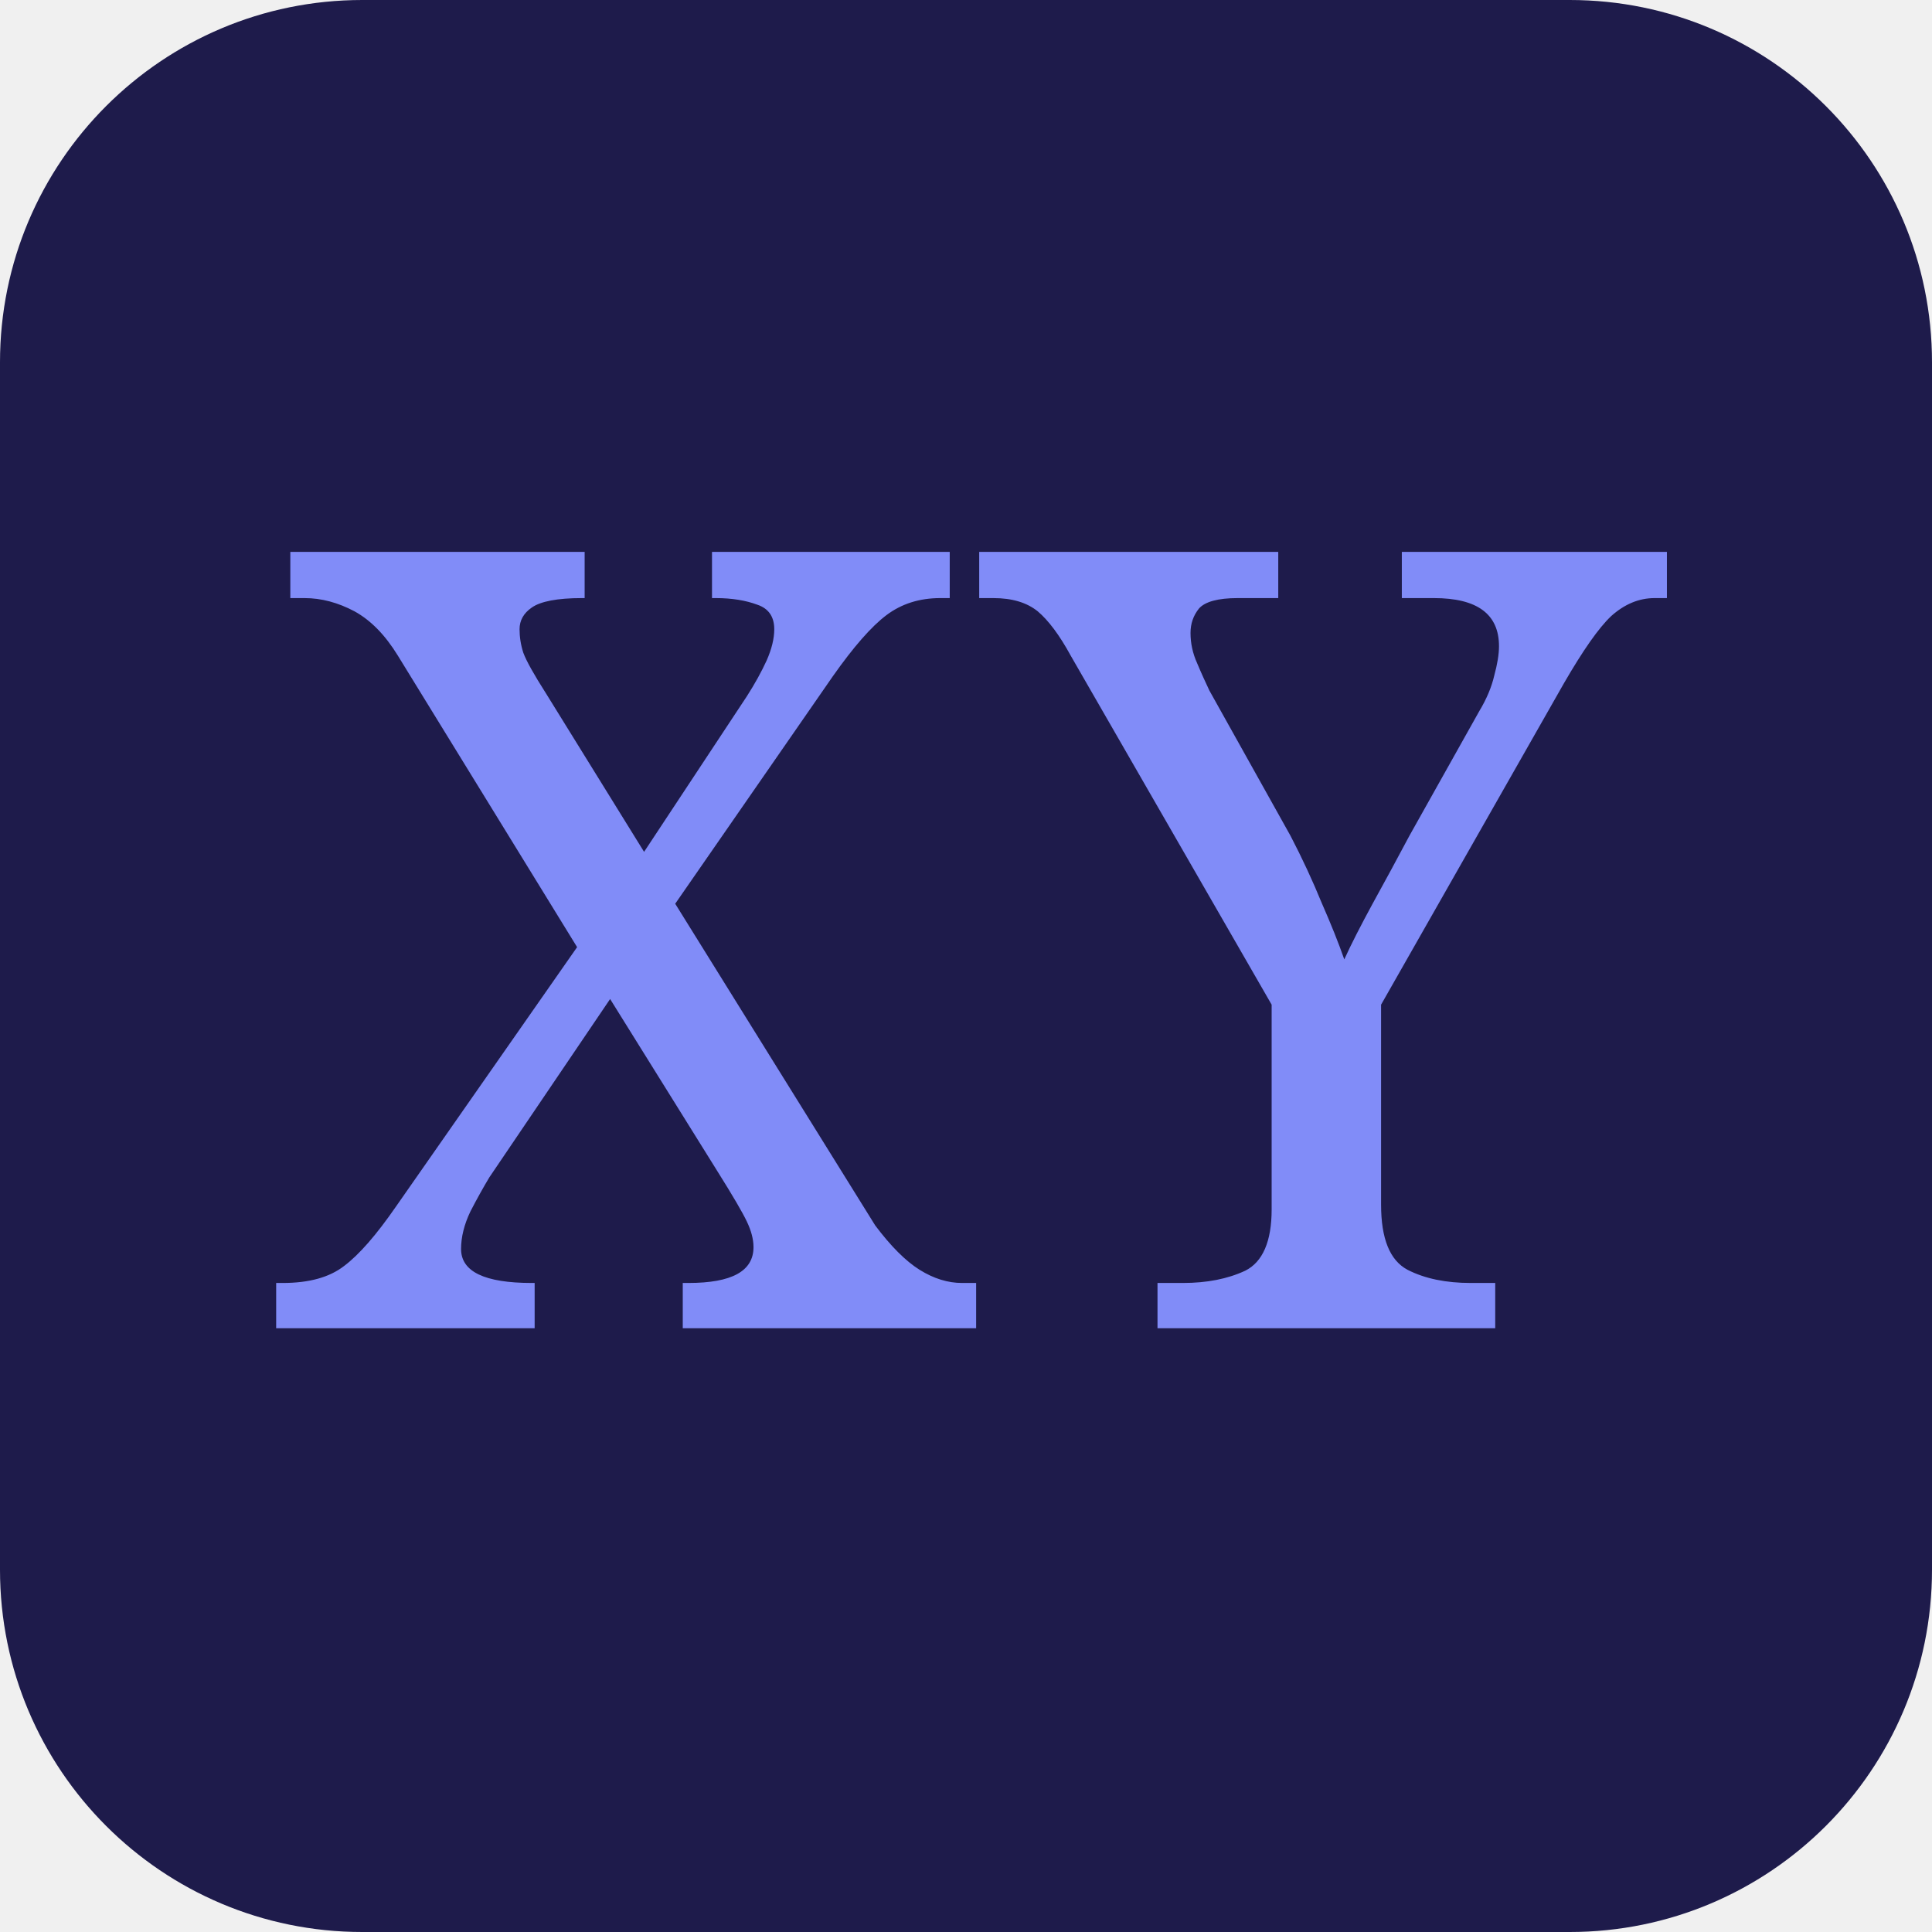
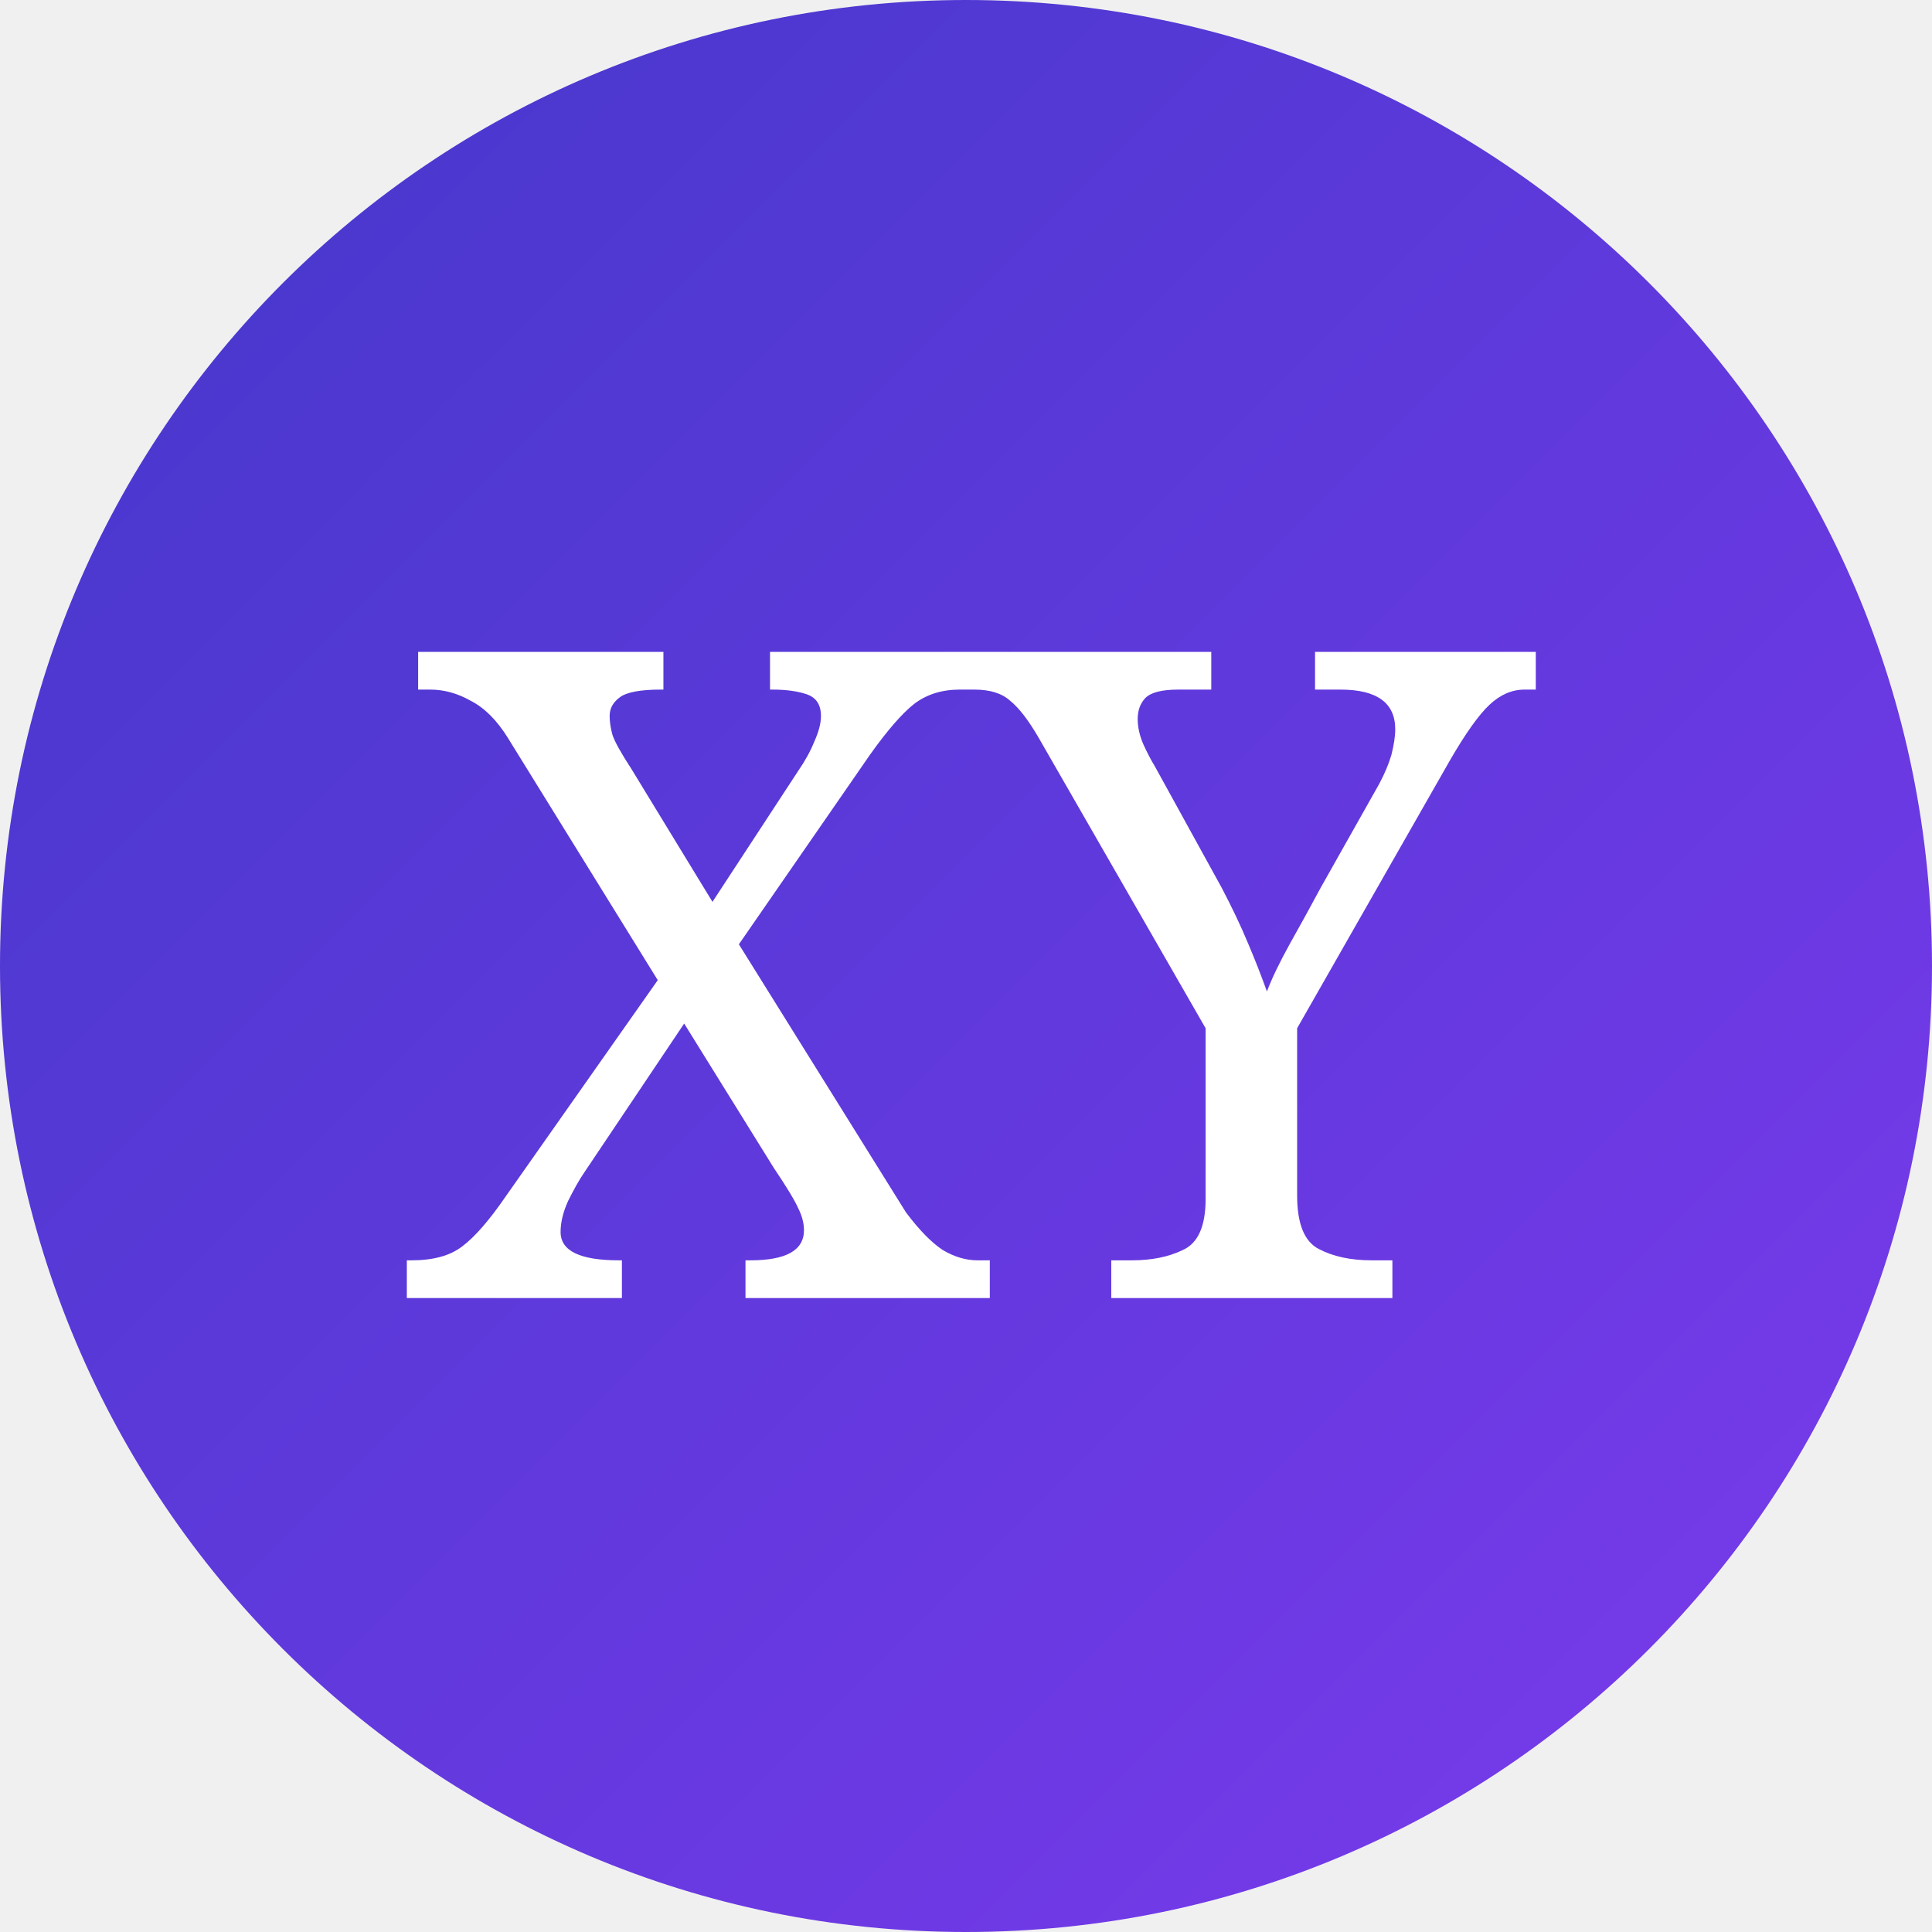
<svg xmlns="http://www.w3.org/2000/svg" viewBox="0 0 32 32">
-   <rect width="32" height="32" rx="6" fill="#1e1b4b" />
-   <text x="16" y="22" text-anchor="middle" font-family="Georgia, serif" font-size="18" font-weight="400" fill="#818cf8">XY</text>
+   <defs>
+     <linearGradient id="bg" x1="0" y1="0" x2="32" y2="32" gradientUnits="userSpaceOnUse">
+       <stop offset="0" stop-color="#4338ca" />
+       <stop offset="1" stop-color="#7c3aed" />
+     </linearGradient>
+   </defs>
+   <rect width="32" height="32" rx="16" fill="url(#bg)" />
+   <text x="16" y="21.5" text-anchor="middle" font-family="Georgia, serif" font-size="15" font-weight="500" fill="#ffffff" letter-spacing="-0.5">XY</text>
</svg>
